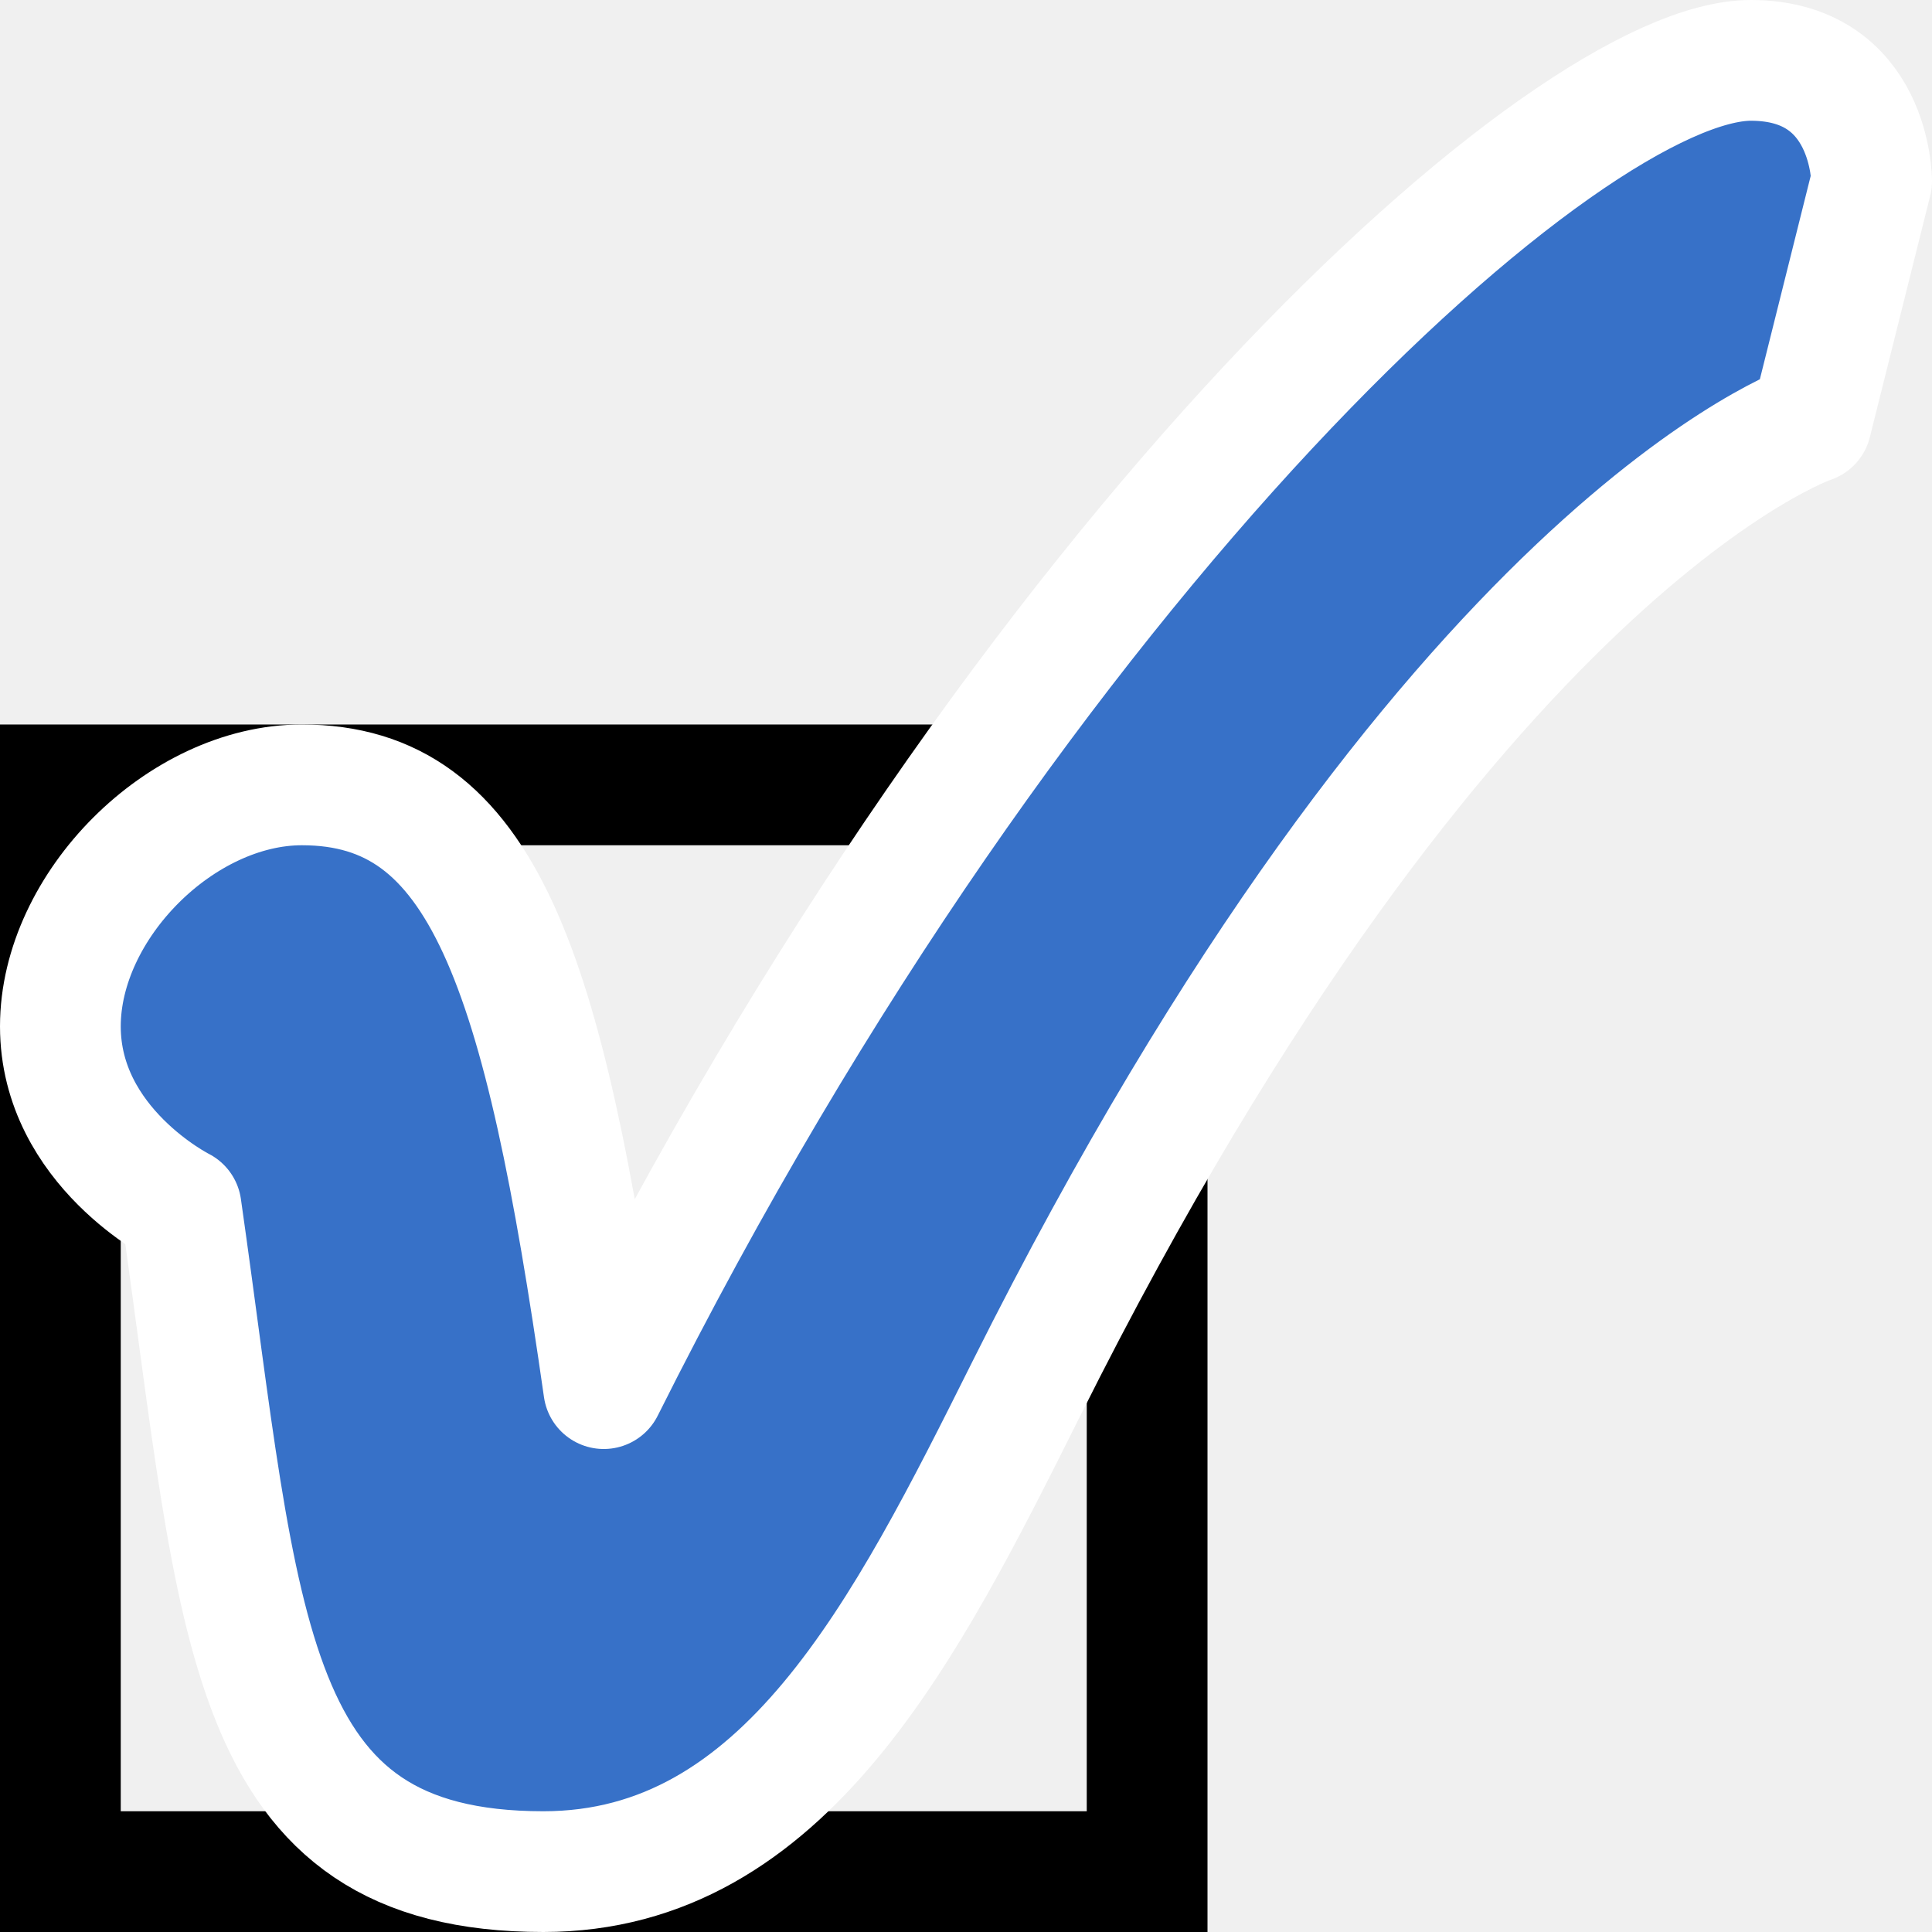
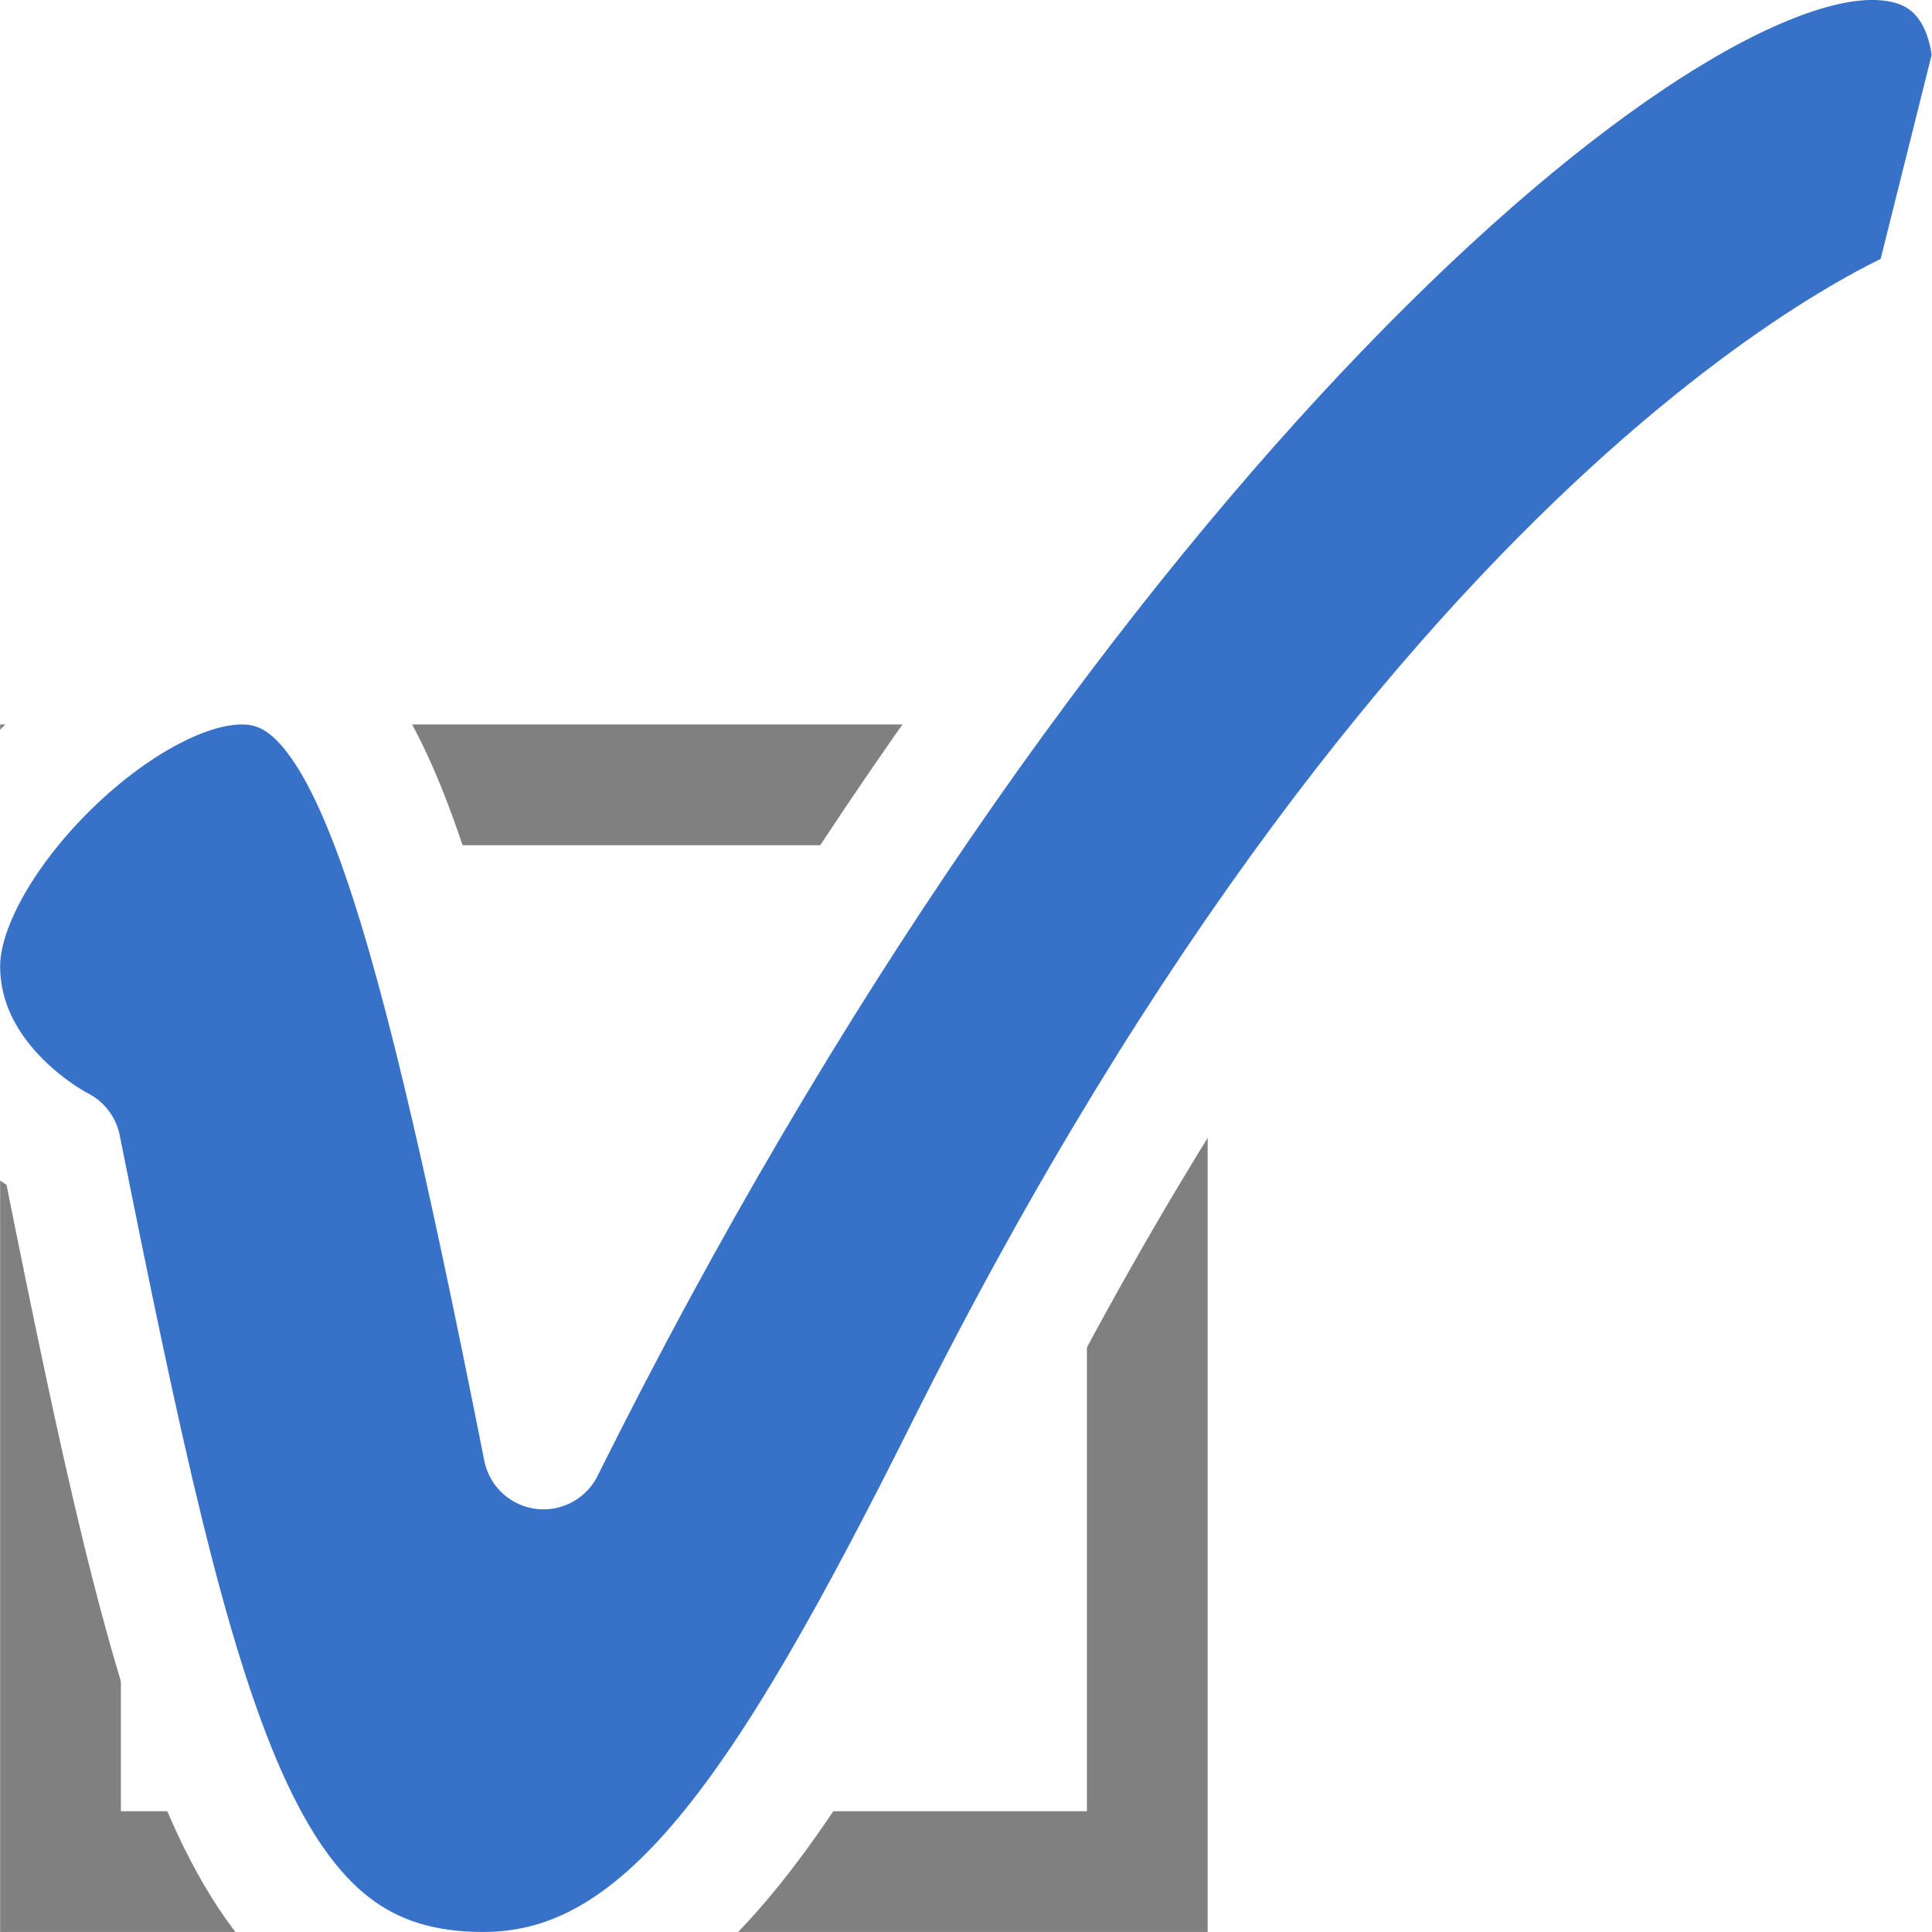
<svg xmlns="http://www.w3.org/2000/svg" width="32px" height="32px" id="svg4556" version="1.1">
  <defs id="defs4558" />
  <g id="layer1">
-     <g id="g3128">
-       <rect y="13" x="1" height="18" width="18" id="rect3902-7" style="fill:none;stroke:#000000;stroke-width:2;stroke-linecap:square;stroke-linejoin:miter;stroke-miterlimit:4;stroke-opacity:1;stroke-dasharray:none;stroke-dashoffset:0" />
+     <rect style="opacity:0.99;fill:#ffffff;fill-opacity:1;stroke:none" id="rect3070" width="32" height="32" x="0" y="0" />
+     <g transform="translate(121.9094,30.31251)" id="g2999">
+       <rect y="-17.313" x="-120.907" height="18" width="18" id="rect3902-7-9" style="fill:none;stroke:#808080;stroke-width:2;stroke-linecap:square;stroke-linejoin:miter;stroke-miterlimit:4;stroke-opacity:1;stroke-dasharray:none;stroke-dashoffset:0" />
+       <path d="m -112.907,-6.313 c 8,-16.072 18,-25 22,-25 2,0 2,2 2,2 -1,4 -1,4 -1,4 0,0 -8,3 -16,19 -3,6 -5,9 -8,9 -4,0 -5,-4 -7,-14 0,0 -2,-1 -2,-3 0,-2 3,-5 5,-5 2,0 3,2.928 5,13 z" id="path3956-1-3-6-3" style="fill:#3771c8;fill-opacity:1;stroke:#ffffff;stroke-width:2;stroke-linejoin:round;stroke-miterlimit:4;stroke-opacity:1;stroke-dasharray:none" />
    </g>
-     <path d="M 10,23 C 17,9 26,1 29,1 c 2,0 2,2 2,2 -1,4 -1,4 -1,4 0,0 -6,2 -13,16 -2,4 -4,8 -8,8 -5,0 -5,-4 -6,-11 0,0 -2,-1 -2,-3 0,-2 2,-4 4,-4 3,0 4,3 5,10 z" id="path3956-1-3-6-3-1-9" style="fill:#3771c8;fill-opacity:1;stroke:#ffffff;stroke-width:2;stroke-linejoin:round;stroke-miterlimit:4;stroke-opacity:1;stroke-dasharray:none" />
  </g>
</svg>
